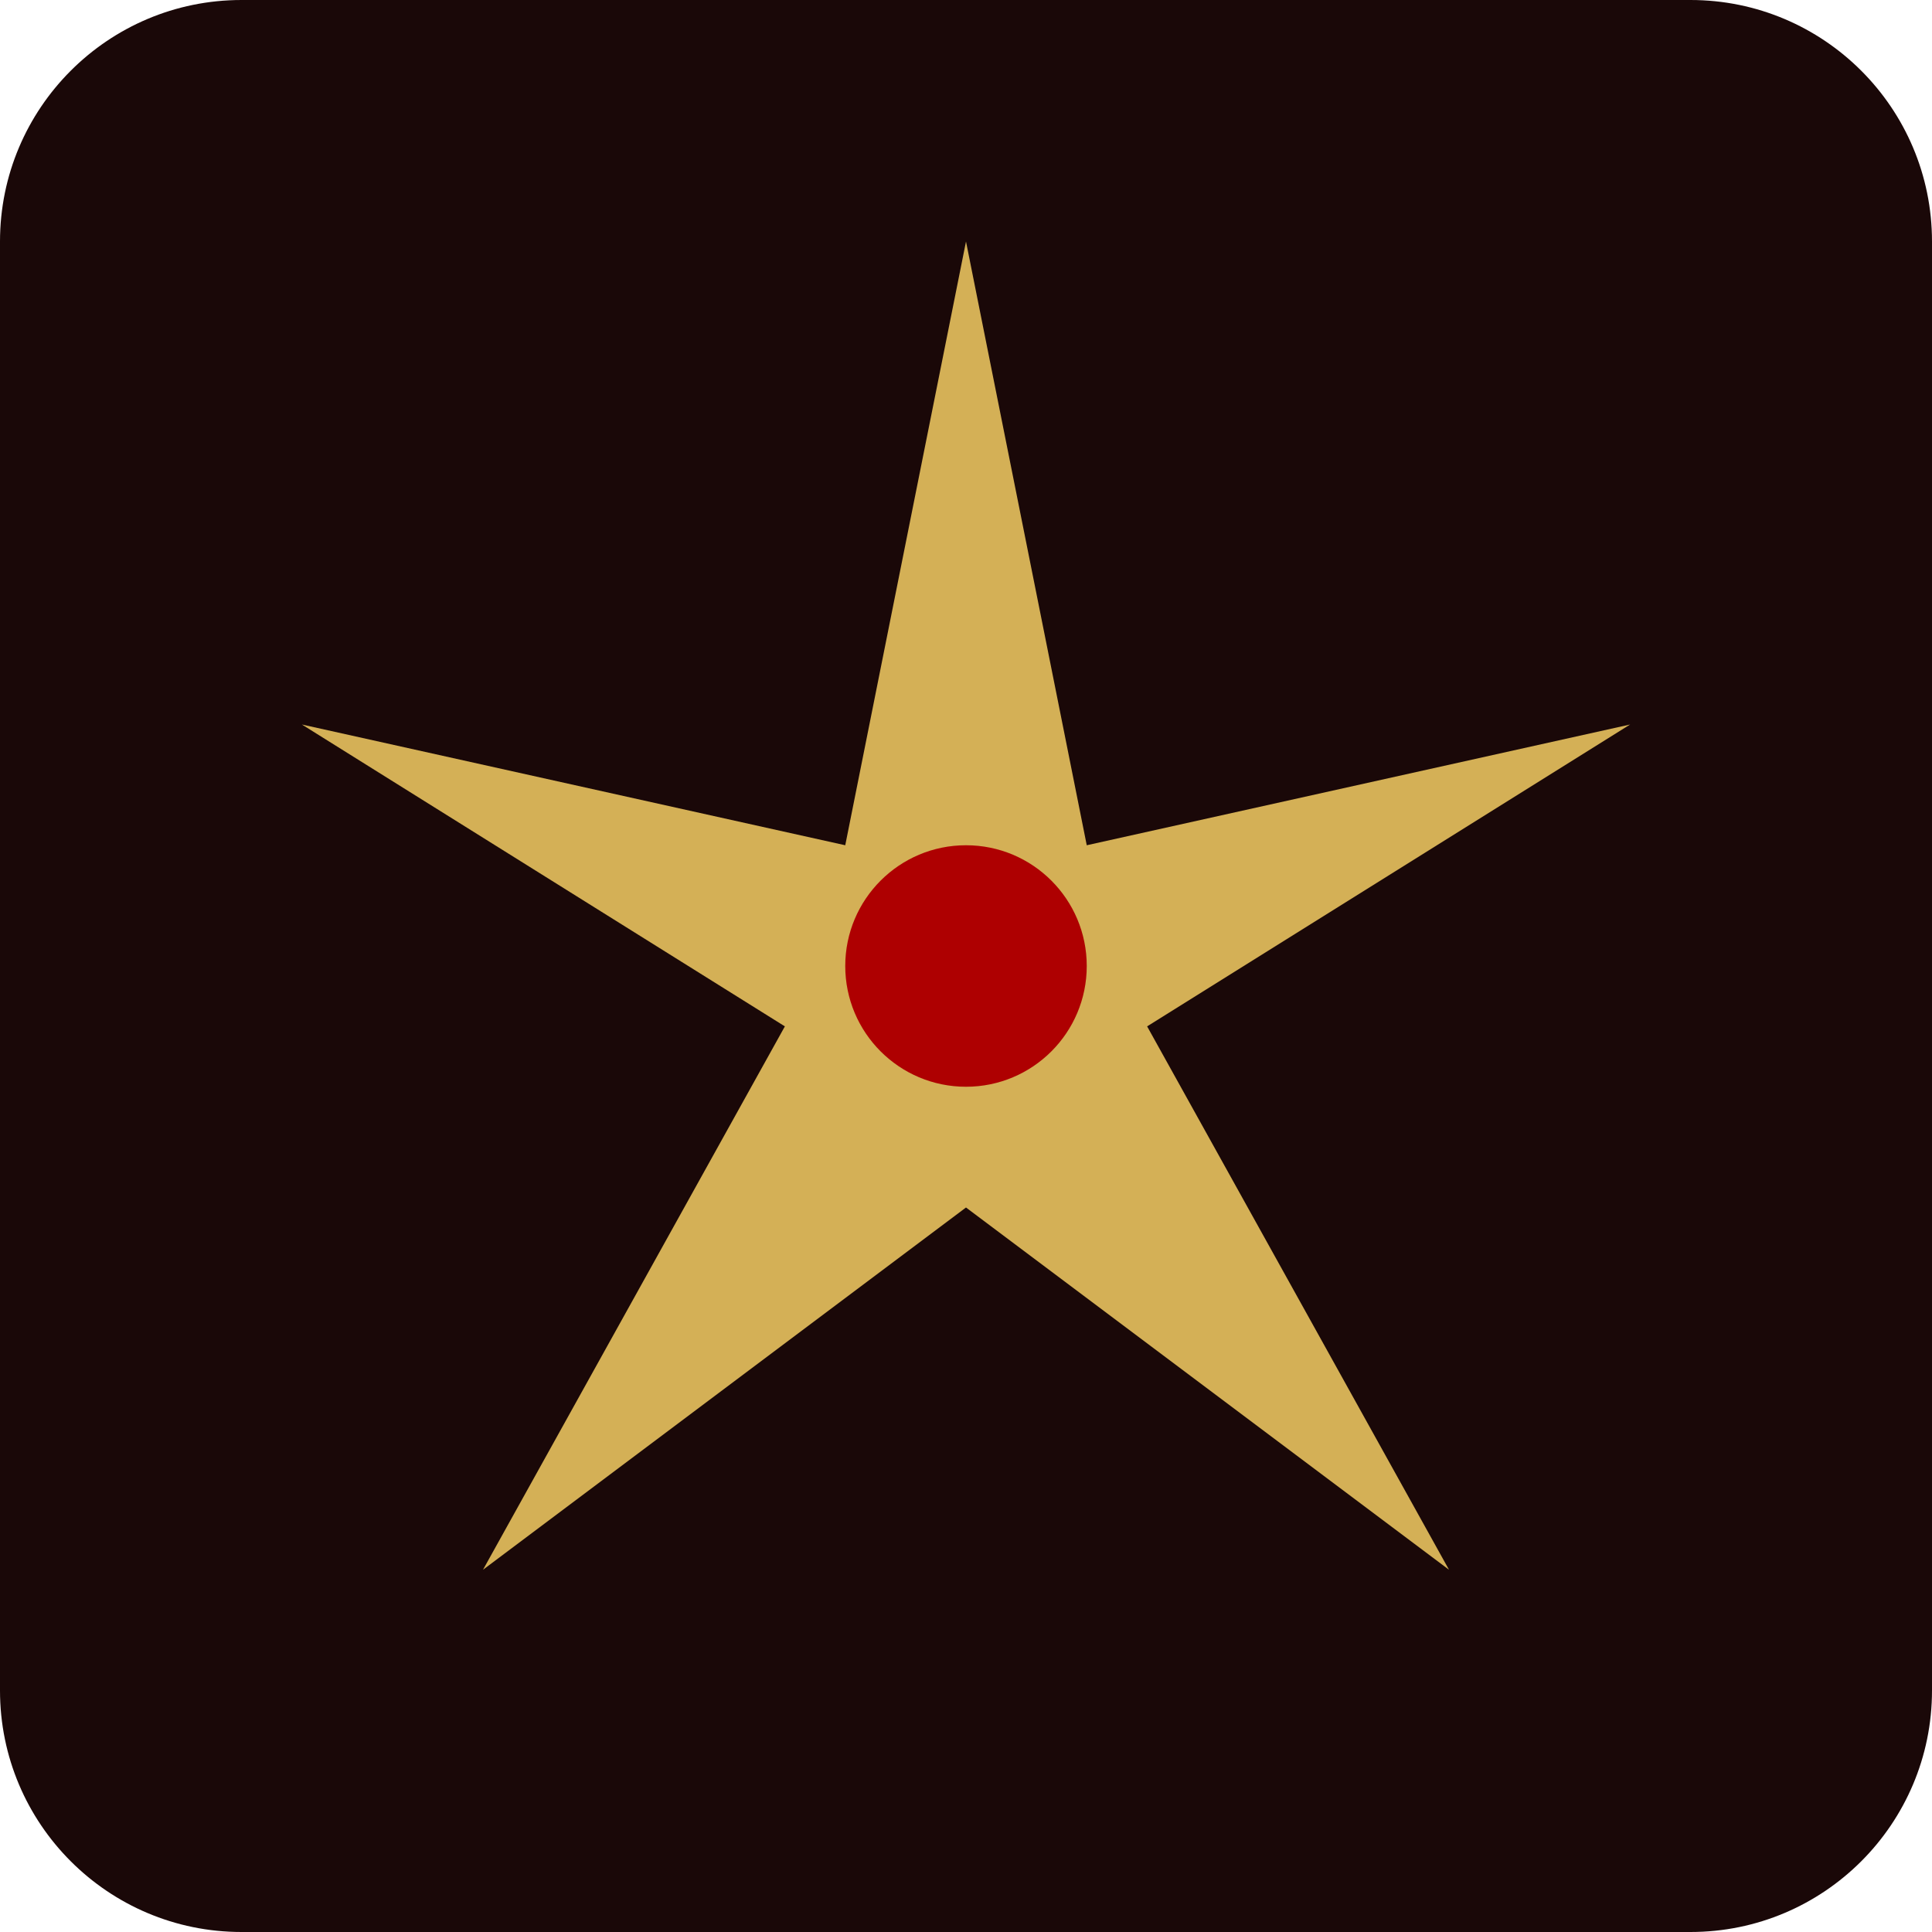
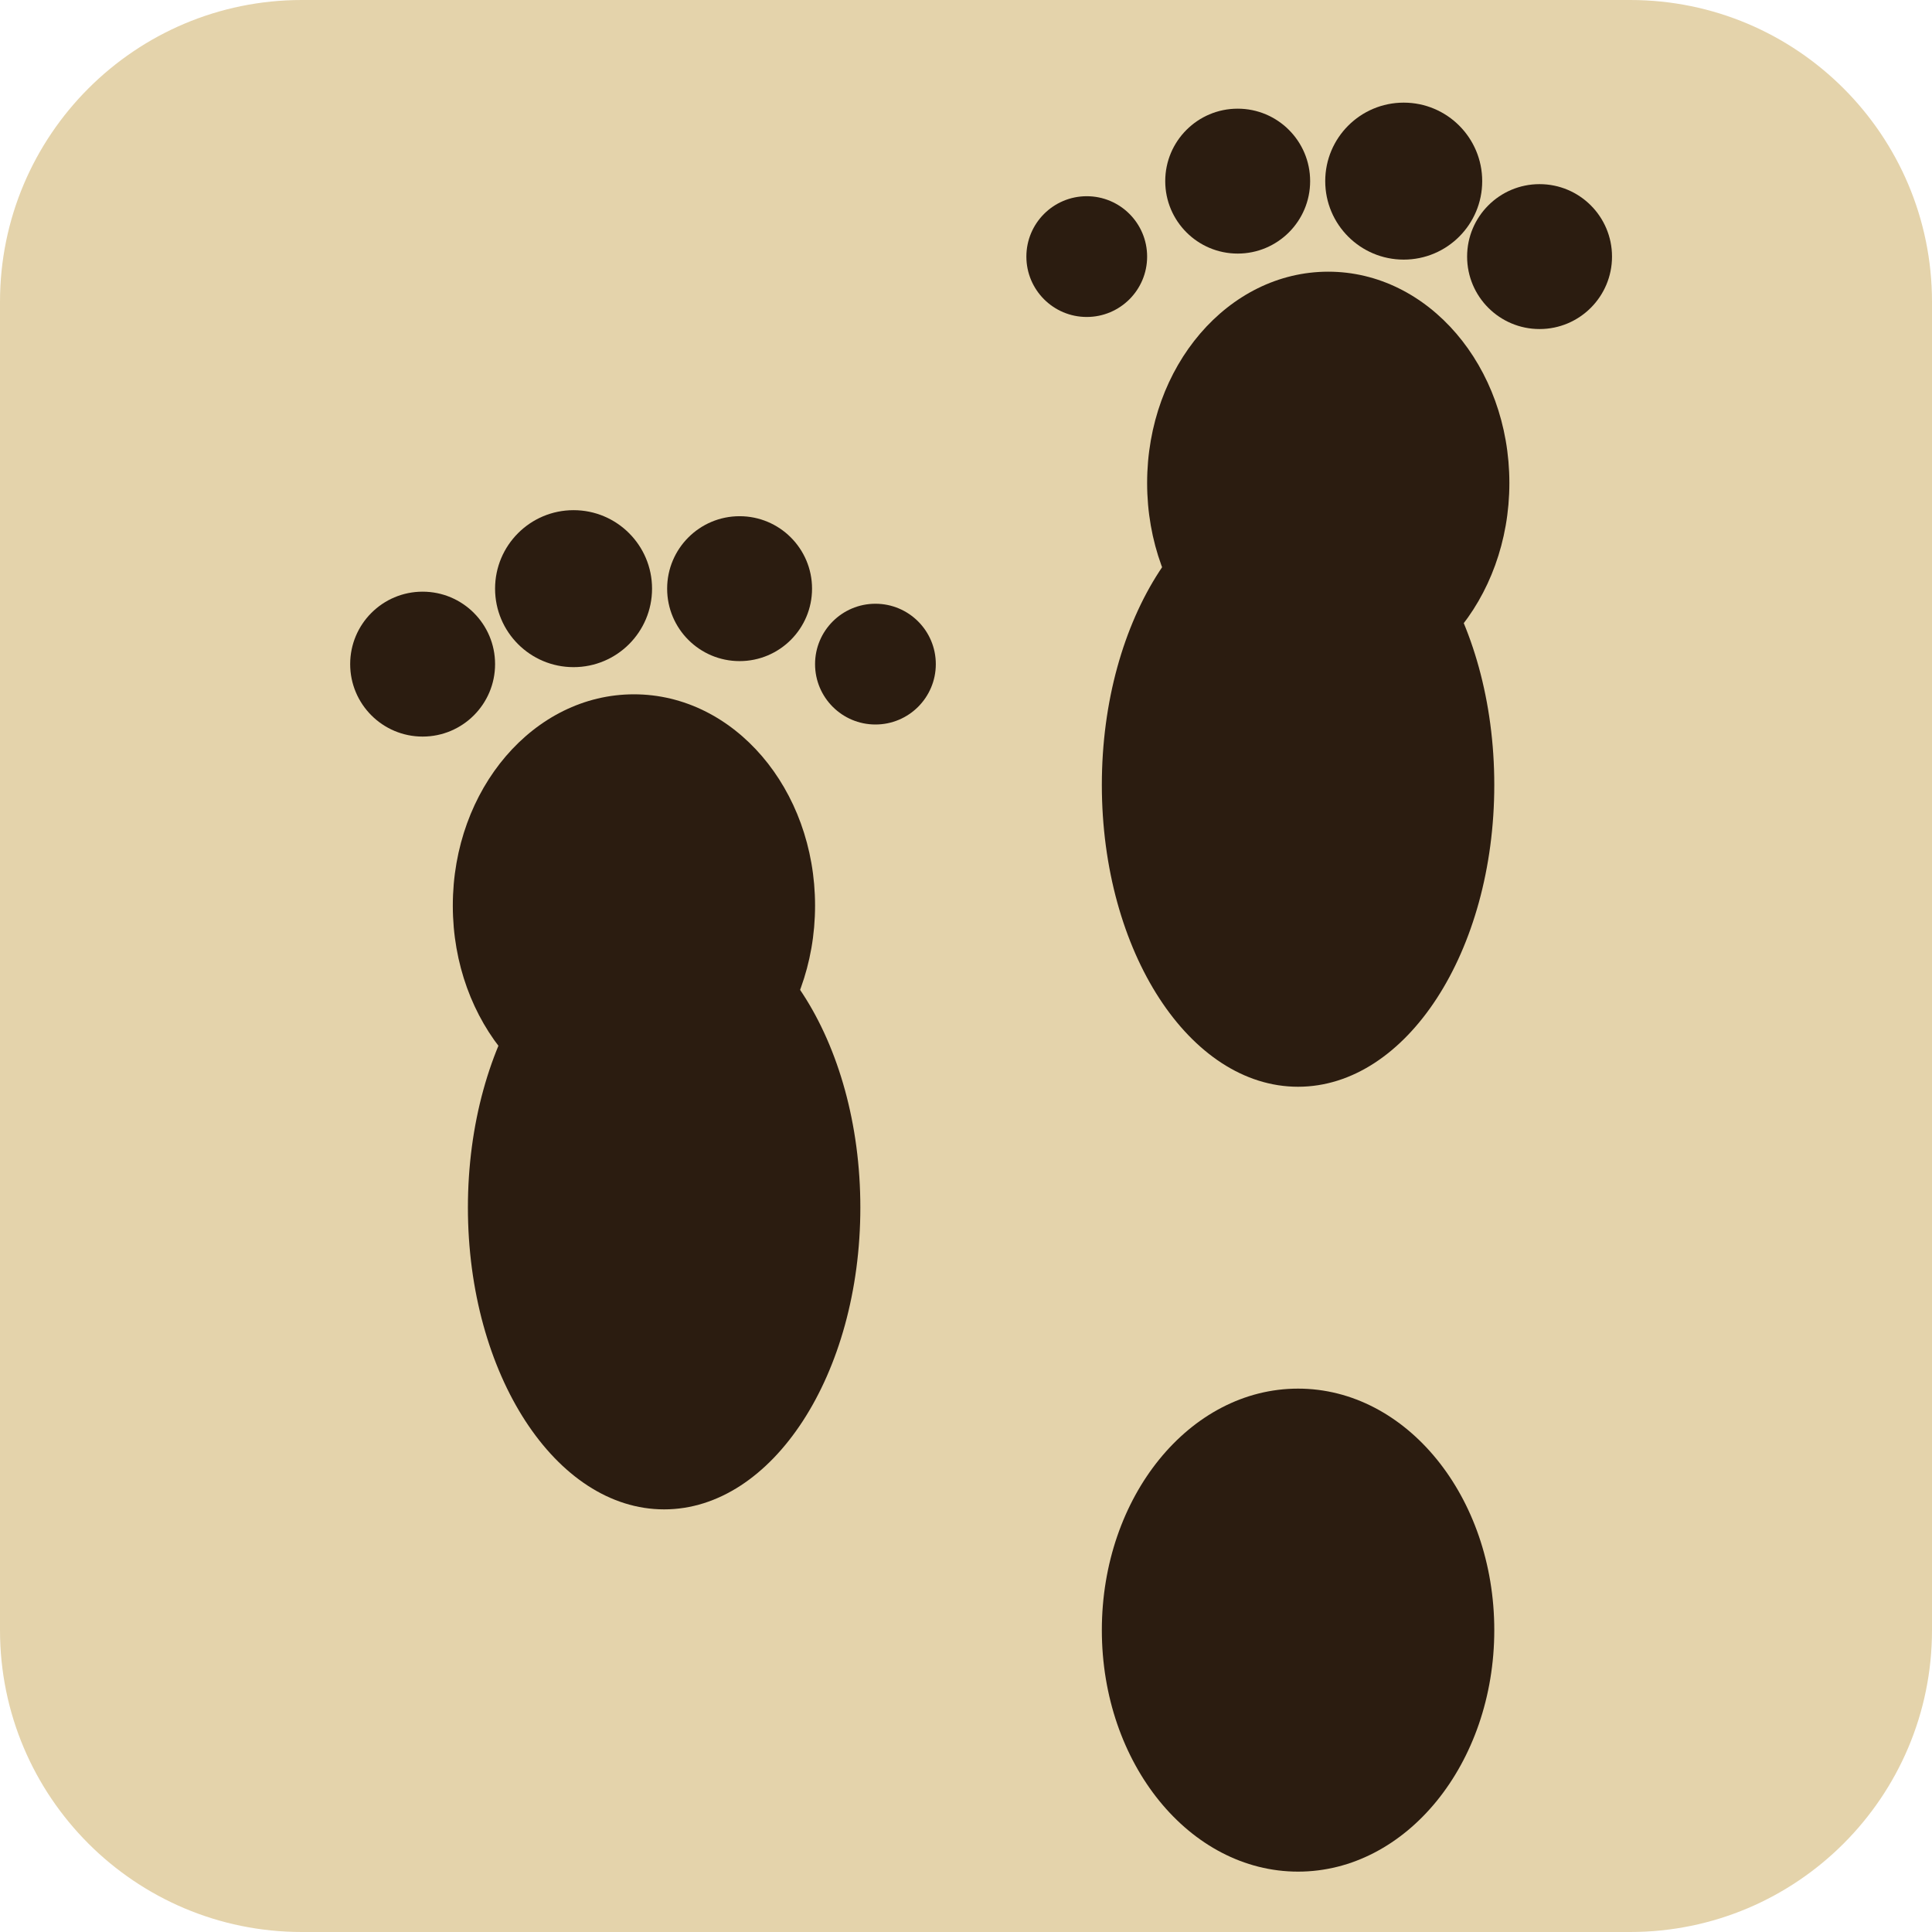
<svg xmlns="http://www.w3.org/2000/svg" viewBox="0 0 64 64">
-   <rect width="64" height="64" rx="8" fill="#1a0808" />
-   <path d="M32 8 L36 28 L54 24 L38 34 L48 52 L32 40 L16 52 L26 34 L10 24 L28 28 Z" fill="#d4b056" />
-   <circle cx="32" cy="32" r="4" fill="#ae0001" />
+   <rect width="64" height="64" rx="10" fill="#e4d3ab" />
+   <g fill="#2b1c10">
+     <ellipse cx="22" cy="40" rx="6.5" ry="10" />
+     <ellipse cx="21" cy="30" rx="6" ry="7" />
+     <circle cx="14" cy="22" r="2.4" />
+     <circle cx="19" cy="19.5" r="2.6" />
+     <circle cx="24.5" cy="19.5" r="2.4" />
+     <circle cx="29" cy="22" r="2" />
+     <ellipse cx="43" cy="26" rx="6.5" ry="10" />
+     <ellipse cx="44" cy="16" rx="6" ry="7" />
+     <circle cx="36" cy="8.5" r="2" />
+     <circle cx="41" cy="6" r="2.4" />
+     <circle cx="46.5" cy="6" r="2.6" />
+     <circle cx="51" cy="8.5" r="2.4" />
+     <ellipse cx="43" cy="54" rx="6.5" ry="8" />
+   </g>
</svg>
